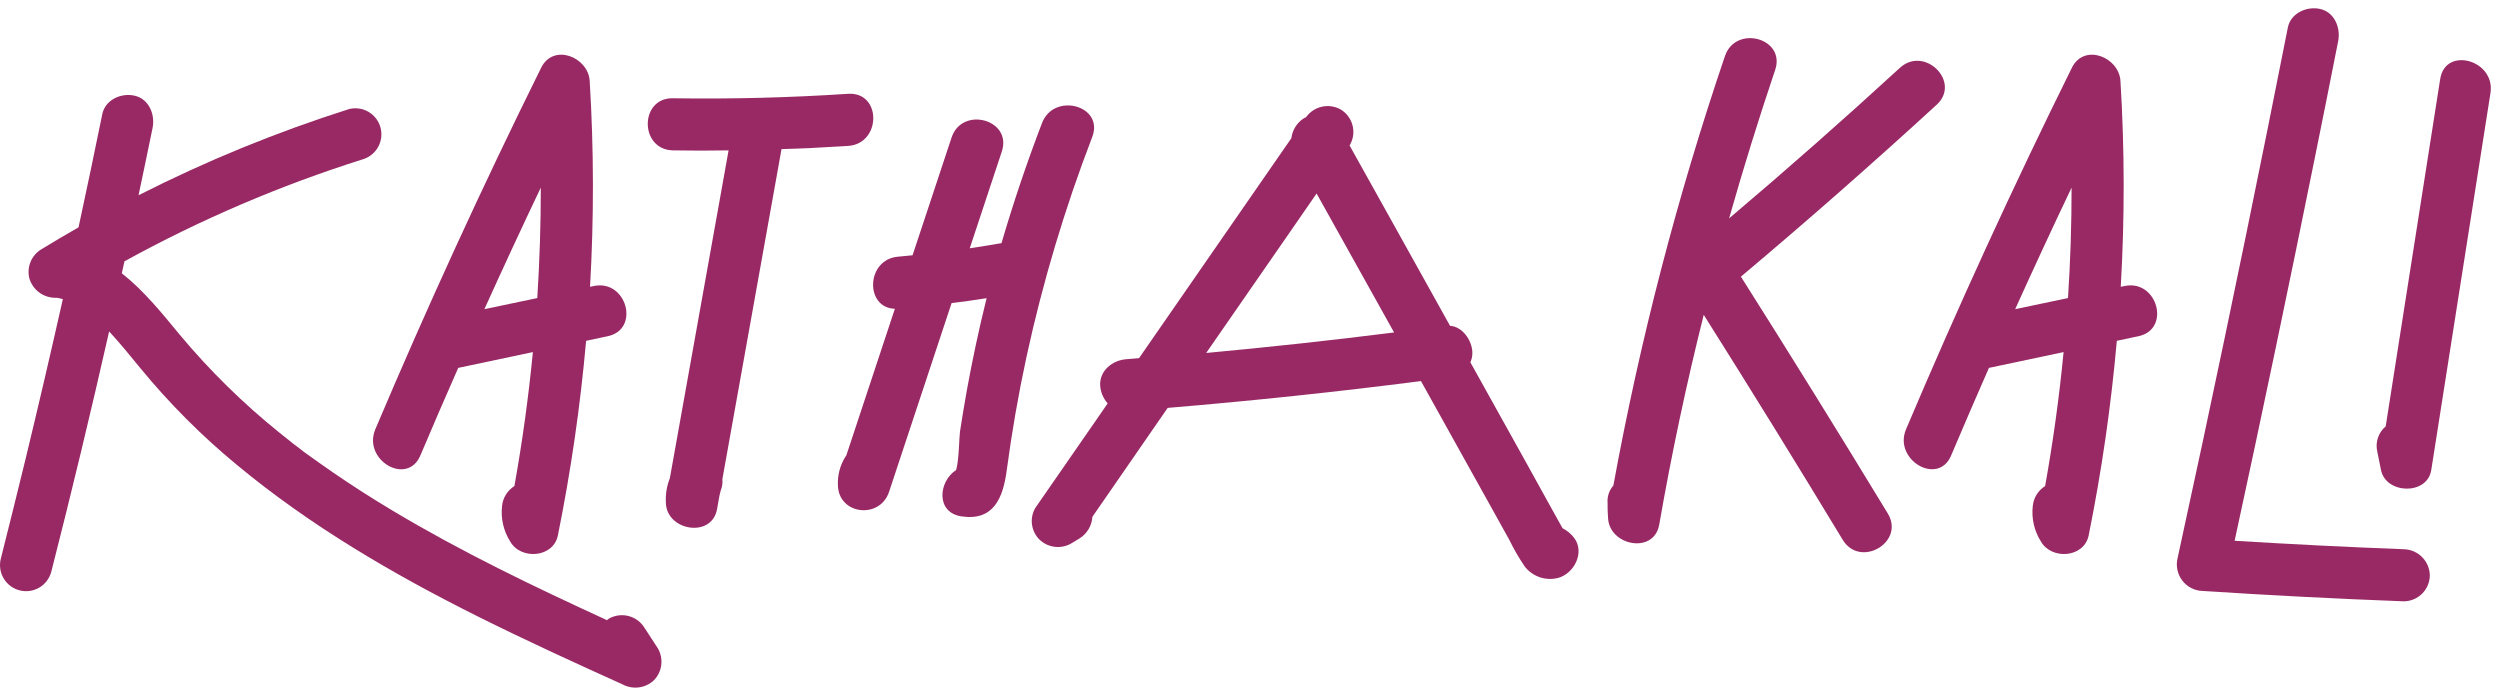
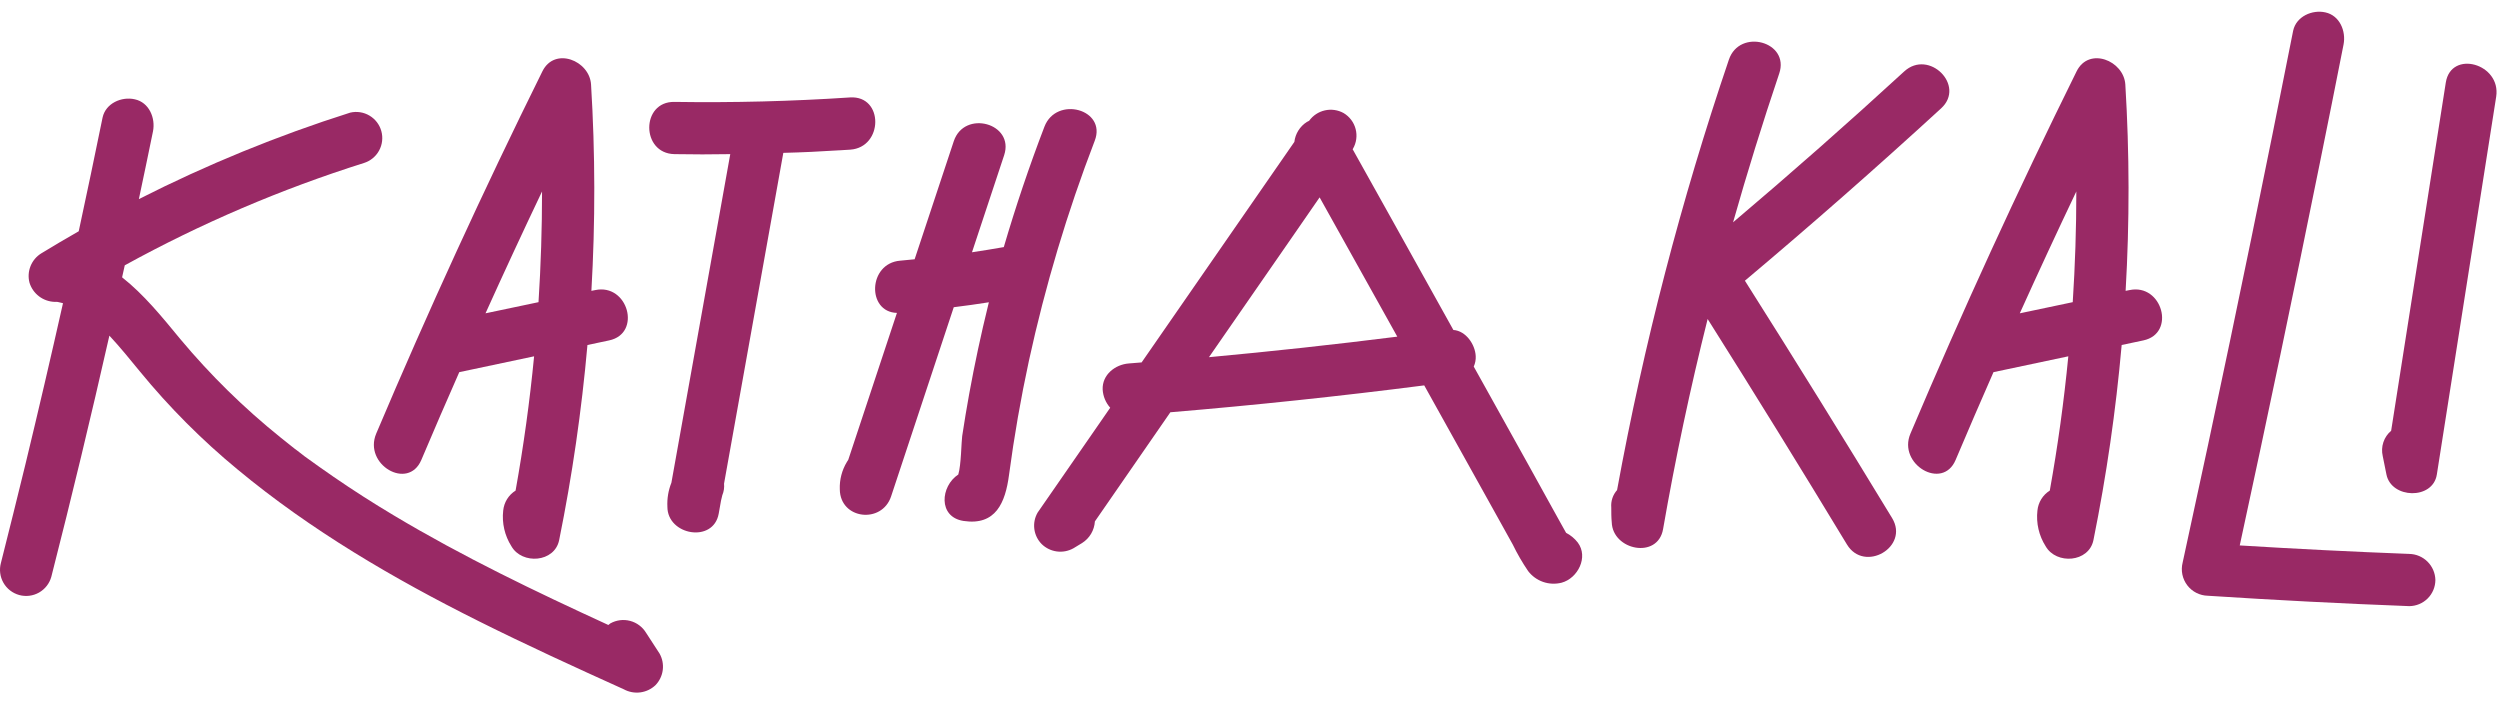
- <svg xmlns="http://www.w3.org/2000/svg" width="115" height="32" viewBox="0 0 115 32" fill="none">
-   <path d="M47.934 5.657C47.238 7.474 46.616 9.316 46.069 11.184C45.584 11.269 45.098 11.348 44.609 11.421C45.099 9.935 45.592 8.449 46.085 6.965C46.57 5.498 44.255 4.867 43.773 6.326C43.174 8.132 42.576 9.937 41.977 11.743L41.311 11.807C39.835 11.932 39.776 14.167 41.164 14.204C40.418 16.452 39.674 18.699 38.932 20.945C38.91 20.977 38.889 21.006 38.87 21.041C38.64 21.42 38.526 21.859 38.543 22.303C38.559 23.685 40.477 23.901 40.898 22.622C41.857 19.73 42.815 16.837 43.773 13.943C44.306 13.877 44.843 13.802 45.385 13.716L45.353 13.844C45.02 15.194 44.73 16.553 44.481 17.922C44.364 18.564 44.258 19.211 44.159 19.858C44.122 20.106 44.114 21.19 43.981 21.621C43.165 22.154 43.04 23.568 44.218 23.752C45.699 23.978 46.141 22.916 46.309 21.637C46.544 19.878 46.848 18.13 47.223 16.396C47.971 12.958 48.981 9.583 50.244 6.299C50.798 4.853 48.483 4.23 47.934 5.657Z" fill="#992965" />
-   <path d="M19.335 20.955C19.906 19.608 20.486 18.264 21.078 16.923L24.512 16.196C24.313 18.257 24.03 20.311 23.662 22.359C23.504 22.458 23.37 22.592 23.272 22.751C23.173 22.91 23.113 23.089 23.095 23.275C23.029 23.849 23.163 24.428 23.473 24.915C23.961 25.765 25.455 25.661 25.663 24.628C26.261 21.67 26.695 18.682 26.961 15.677L27.955 15.466C29.463 15.149 28.823 12.838 27.315 13.157L27.142 13.192C27.324 10.037 27.319 6.875 27.126 3.721C27.059 2.624 25.458 1.974 24.893 3.117C22.186 8.583 19.644 14.127 17.265 19.746C16.671 21.163 18.731 22.372 19.335 20.955ZM22.282 14.222C23.13 12.348 23.994 10.483 24.877 8.63C24.877 10.325 24.823 12.019 24.715 13.711L22.282 14.222Z" fill="#992965" />
-   <path d="M97.731 13.157L97.555 13.192C97.738 10.037 97.734 6.875 97.541 3.721C97.472 2.624 95.871 1.974 95.306 3.117C92.601 8.583 90.058 14.127 87.678 19.746C87.084 21.15 89.149 22.372 89.751 20.955C90.321 19.608 90.901 18.264 91.491 16.923L94.925 16.196C94.726 18.257 94.443 20.311 94.075 22.359C93.917 22.458 93.783 22.592 93.685 22.751C93.586 22.91 93.526 23.089 93.508 23.275C93.442 23.849 93.576 24.428 93.886 24.915C94.374 25.765 95.871 25.661 96.079 24.628C96.676 21.67 97.108 18.682 97.374 15.677L98.368 15.466C99.876 15.149 99.239 12.838 97.731 13.157ZM92.698 14.222C93.545 12.348 94.41 10.483 95.293 8.63C95.293 10.325 95.238 12.019 95.128 13.711L92.698 14.222Z" fill="#992965" />
-   <path d="M38.519 6.741H38.532L39.017 6.712C40.546 6.608 40.565 4.222 39.017 4.315C36.331 4.492 33.644 4.561 30.955 4.52C29.412 4.491 29.412 6.888 30.955 6.917C31.81 6.933 32.663 6.933 33.515 6.917L30.813 21.999C30.673 22.349 30.611 22.725 30.63 23.102C30.63 24.412 32.74 24.782 32.985 23.419C33.02 23.219 33.057 23.019 33.091 22.819C33.11 22.737 33.129 22.654 33.15 22.572C33.221 22.404 33.248 22.22 33.23 22.039C34.138 16.975 35.044 11.915 35.95 6.858C36.816 6.837 37.671 6.797 38.519 6.741Z" fill="#992965" />
-   <path d="M80.082 12.726C83.141 10.153 86.143 7.516 89.088 4.816C90.228 3.772 88.528 2.081 87.393 3.122C84.819 5.485 82.201 7.793 79.539 10.046C80.189 7.754 80.895 5.478 81.657 3.218C82.155 1.753 79.84 1.125 79.347 2.581C77.156 9.032 75.441 15.634 74.215 22.335C74.119 22.443 74.046 22.57 74 22.707C73.954 22.844 73.937 22.989 73.949 23.134C73.949 23.36 73.949 23.587 73.97 23.813C74.01 25.099 76.08 25.517 76.325 24.133C76.89 20.889 77.572 17.672 78.372 14.483C80.535 17.914 82.667 21.364 84.766 24.833C85.565 26.149 87.641 24.948 86.839 23.621C84.62 19.969 82.368 16.337 80.082 12.726Z" fill="#992965" />
-   <path d="M112.249 3.633C111.412 8.96 110.576 14.286 109.742 19.613C109.576 19.752 109.453 19.934 109.384 20.139C109.316 20.344 109.306 20.564 109.355 20.774C109.411 21.056 109.47 21.339 109.526 21.621C109.752 22.737 111.657 22.79 111.838 21.621C112.744 15.842 113.652 10.062 114.561 4.283C114.799 2.762 112.489 2.113 112.249 3.633Z" fill="#992965" />
-   <path d="M71.876 24.298L71.671 23.93L71.157 23.003L70.126 21.139L68.066 17.437L67.637 16.667C67.705 16.517 67.736 16.353 67.728 16.188C67.704 15.655 67.28 15.027 66.702 14.987L63.944 10.033L62.08 6.691L62.093 6.672C62.252 6.397 62.297 6.071 62.216 5.764C62.136 5.456 61.937 5.193 61.664 5.032C61.402 4.887 61.096 4.843 60.804 4.909C60.513 4.975 60.255 5.145 60.081 5.388C60.046 5.403 60.013 5.42 59.98 5.439C59.822 5.539 59.688 5.674 59.589 5.832C59.489 5.991 59.426 6.169 59.404 6.355L52.395 16.476C52.197 16.492 52.003 16.51 51.806 16.524C51.182 16.572 50.578 17.04 50.607 17.722C50.625 18.031 50.747 18.325 50.953 18.556L50.346 19.435L47.623 23.366C47.49 23.595 47.436 23.861 47.471 24.123C47.505 24.386 47.625 24.63 47.812 24.817C48.001 25.001 48.245 25.118 48.507 25.152C48.768 25.186 49.034 25.135 49.264 25.006L49.661 24.766C49.831 24.659 49.973 24.513 50.075 24.341C50.178 24.168 50.237 23.973 50.25 23.773L53.713 18.763C57.607 18.439 61.49 18.027 65.365 17.53L68.786 23.677L69.428 24.833C69.633 25.256 69.869 25.664 70.134 26.053C70.309 26.283 70.549 26.456 70.822 26.55C71.095 26.645 71.391 26.657 71.671 26.585C72.412 26.386 72.915 25.408 72.409 24.74C72.266 24.555 72.084 24.404 71.876 24.298ZM55.485 16.236L59.378 10.617L60.563 8.901L64.128 15.293C61.251 15.655 58.37 15.97 55.485 16.236Z" fill="#992965" />
-   <path d="M110.573 25.264C107.978 25.165 105.385 25.035 102.793 24.875C104.06 19.032 105.285 13.18 106.47 7.319C106.837 5.512 107.2 3.701 107.557 1.886C107.677 1.274 107.384 0.555 106.72 0.411C106.123 0.278 105.388 0.592 105.244 1.25C103.992 7.59 102.691 13.923 101.341 20.249C100.954 22.055 100.564 23.861 100.171 25.666C100.126 25.844 100.122 26.03 100.159 26.209C100.196 26.389 100.272 26.558 100.384 26.704C100.495 26.85 100.637 26.969 100.801 27.052C100.964 27.135 101.144 27.18 101.328 27.184C104.408 27.385 107.489 27.544 110.573 27.661C110.89 27.659 111.194 27.532 111.418 27.308C111.643 27.084 111.77 26.78 111.772 26.463C111.765 26.147 111.636 25.846 111.413 25.623C111.19 25.4 110.889 25.271 110.573 25.264Z" fill="#992965" />
-   <path d="M29.652 28.886C29.488 28.616 29.225 28.419 28.919 28.339C28.612 28.258 28.287 28.3 28.011 28.455C27.979 28.476 27.952 28.503 27.92 28.527C24.566 26.987 21.232 25.39 18.062 23.491C17.129 22.935 16.215 22.349 15.318 21.733C14.873 21.427 14.43 21.112 13.985 20.79L13.642 20.524L13.511 20.428L12.88 19.924C11.197 18.571 9.652 17.055 8.268 15.397C7.445 14.398 6.603 13.357 5.603 12.571C5.646 12.387 5.686 12.204 5.726 12.02C9.223 10.096 12.902 8.522 16.708 7.322C17.004 7.228 17.252 7.024 17.399 6.751C17.547 6.479 17.584 6.16 17.502 5.861C17.419 5.562 17.224 5.307 16.958 5.149C16.691 4.991 16.373 4.942 16.072 5.013C12.736 6.07 9.493 7.397 6.373 8.981C6.592 7.945 6.81 6.909 7.021 5.873C7.143 5.26 6.845 4.541 6.184 4.4C5.585 4.264 4.852 4.579 4.708 5.237C4.353 6.978 3.988 8.718 3.613 10.457C3.038 10.785 2.468 11.121 1.903 11.466C1.678 11.602 1.502 11.807 1.403 12.051C1.305 12.295 1.287 12.564 1.354 12.819C1.431 13.068 1.584 13.286 1.791 13.444C1.998 13.601 2.25 13.69 2.51 13.698H2.625L2.891 13.759C2.337 16.225 1.762 18.689 1.167 21.149C0.8 22.657 0.425 24.166 0.043 25.677C-0.041 25.984 -0.001 26.311 0.157 26.588C0.314 26.864 0.574 27.067 0.881 27.151C1.188 27.236 1.515 27.195 1.792 27.038C2.068 26.881 2.271 26.62 2.356 26.314C3.294 22.638 4.182 18.95 5.02 15.248C5.516 15.78 5.969 16.34 6.424 16.896C7.768 18.537 9.269 20.043 10.905 21.392C14.273 24.186 18.062 26.399 21.968 28.351C24.16 29.446 26.388 30.466 28.629 31.478C28.86 31.604 29.125 31.654 29.387 31.62C29.648 31.586 29.892 31.47 30.083 31.289C30.267 31.099 30.384 30.855 30.417 30.594C30.451 30.332 30.399 30.067 30.27 29.837L29.652 28.886Z" fill="#992965" />
+ <svg xmlns="http://www.w3.org/2000/svg" width="181" height="51" viewBox="0 0 181 51" fill="none">
+   <path d="M75.617 9.172C74.519 12.037 73.538 14.943 72.675 17.89C71.91 18.024 71.143 18.149 70.372 18.264C71.145 15.919 71.922 13.576 72.701 11.235C73.466 8.92 69.813 7.924 69.052 10.227C68.108 13.075 67.164 15.924 66.219 18.772L65.169 18.873C62.84 19.07 62.748 22.595 64.938 22.654C63.761 26.2 62.587 29.745 61.415 33.288C61.382 33.338 61.348 33.385 61.319 33.439C60.955 34.038 60.775 34.73 60.802 35.431C60.827 37.611 63.853 37.951 64.517 35.935C66.03 31.372 67.542 26.808 69.052 22.242C69.893 22.139 70.741 22.02 71.595 21.885L71.545 22.087C71.021 24.216 70.563 26.36 70.17 28.519C69.985 29.532 69.817 30.553 69.662 31.574C69.603 31.965 69.59 33.674 69.38 34.355C68.094 35.195 67.897 37.426 69.754 37.716C72.091 38.073 72.789 36.397 73.054 34.38C73.424 31.605 73.904 28.848 74.495 26.112C75.676 20.689 77.269 15.365 79.261 10.185C80.136 7.903 76.483 6.92 75.617 9.172Z" fill="#992965" />
+   <path d="M30.502 33.305C31.402 31.179 32.318 29.059 33.251 26.944L38.669 25.797C38.355 29.049 37.908 32.289 37.328 35.519C37.078 35.675 36.867 35.886 36.711 36.137C36.556 36.388 36.461 36.671 36.432 36.964C36.329 37.87 36.54 38.783 37.029 39.552C37.798 40.892 40.157 40.729 40.484 39.099C41.428 34.433 42.111 29.719 42.531 24.978L44.099 24.646C46.478 24.146 45.469 20.499 43.09 21.003L42.817 21.058C43.105 16.082 43.097 11.093 42.792 6.118C42.687 4.387 40.161 3.362 39.27 5.164C34.999 13.788 30.988 22.533 27.236 31.397C26.299 33.633 29.548 35.54 30.502 33.305ZM35.151 22.684C36.487 19.726 37.852 16.785 39.244 13.861C39.244 16.536 39.159 19.208 38.988 21.877L35.151 22.684Z" fill="#992965" />
+   <path d="M154.172 21.003L153.895 21.058C154.184 16.082 154.177 11.093 153.874 6.118C153.764 4.387 151.238 3.362 150.347 5.164C146.08 13.788 142.069 22.533 138.314 31.397C137.377 33.612 140.634 35.54 141.584 33.305C142.483 31.179 143.398 29.059 144.328 26.944L149.746 25.797C149.432 29.049 148.985 32.289 148.405 35.519C148.155 35.675 147.944 35.886 147.789 36.137C147.634 36.388 147.538 36.671 147.51 36.964C147.407 37.87 147.617 38.783 148.107 39.552C148.876 40.892 151.238 40.729 151.566 39.099C152.508 34.433 153.19 29.719 153.609 24.978L155.176 24.646C157.555 24.146 156.551 20.499 154.172 21.003ZM146.233 22.684C147.569 19.726 148.934 16.785 150.326 13.861C150.326 16.536 150.239 19.208 150.066 21.877L146.233 22.684Z" fill="#992965" />
+   <path d="M60.764 10.882H60.785L61.55 10.836C63.962 10.672 63.992 6.907 61.55 7.054C57.313 7.335 53.074 7.442 48.831 7.378C46.398 7.332 46.398 11.113 48.831 11.159C50.181 11.184 51.526 11.184 52.871 11.159L48.609 34.952C48.388 35.504 48.289 36.097 48.319 36.691C48.319 38.758 51.648 39.342 52.034 37.191C52.089 36.876 52.148 36.561 52.202 36.245C52.232 36.115 52.261 35.985 52.295 35.855C52.406 35.59 52.449 35.301 52.421 35.015C53.853 27.026 55.283 19.044 56.712 11.067C58.078 11.033 59.427 10.97 60.764 10.882Z" fill="#992965" />
+   <path d="M126.331 20.323C131.156 16.265 135.892 12.105 140.537 7.845C142.336 6.198 139.655 3.53 137.864 5.173C133.804 8.901 129.674 12.542 125.474 16.096C126.499 12.48 127.613 8.89 128.815 5.324C129.601 3.013 125.949 2.022 125.171 4.32C121.716 14.496 119.01 24.911 117.076 35.482C116.924 35.652 116.808 35.852 116.736 36.069C116.664 36.285 116.637 36.514 116.656 36.742C116.656 37.099 116.656 37.456 116.69 37.813C116.753 39.843 120.018 40.502 120.405 38.318C121.296 33.2 122.372 28.126 123.633 23.096C127.046 28.507 130.408 33.95 133.72 39.422C134.981 41.498 138.255 39.603 136.99 37.511C133.49 31.749 129.937 26.02 126.331 20.323Z" fill="#992965" />
+   <path d="M177.075 5.98C175.755 14.383 174.436 22.785 173.119 31.188C172.859 31.407 172.663 31.694 172.556 32.018C172.448 32.341 172.433 32.688 172.51 33.02C172.598 33.465 172.691 33.91 172.779 34.356C173.136 36.116 176.141 36.2 176.427 34.356C177.856 25.239 179.288 16.122 180.723 7.005C181.097 4.606 177.453 3.581 177.075 5.98Z" fill="#992965" />
+   <path d="M113.386 38.578L113.062 37.998L112.251 36.536L110.625 33.595L107.376 27.755L106.699 26.541C106.806 26.304 106.855 26.045 106.842 25.785C106.804 24.945 106.136 23.953 105.224 23.89L100.874 16.075L97.931 10.803L97.952 10.773C98.204 10.34 98.274 9.825 98.147 9.34C98.021 8.855 97.707 8.44 97.276 8.185C96.863 7.957 96.38 7.888 95.92 7.992C95.46 8.096 95.054 8.365 94.779 8.748C94.724 8.772 94.671 8.798 94.619 8.828C94.37 8.986 94.159 9.198 94.002 9.448C93.845 9.698 93.746 9.98 93.712 10.273L82.653 26.239C82.342 26.264 82.036 26.293 81.725 26.314C80.741 26.39 79.787 27.129 79.833 28.205C79.862 28.692 80.054 29.156 80.379 29.52L79.421 30.906L75.126 37.108C74.916 37.469 74.832 37.889 74.886 38.303C74.94 38.717 75.129 39.102 75.424 39.397C75.723 39.687 76.107 39.872 76.52 39.926C76.933 39.98 77.352 39.899 77.715 39.696L78.341 39.317C78.609 39.148 78.833 38.918 78.995 38.646C79.156 38.373 79.25 38.066 79.27 37.75L84.734 29.848C90.876 29.335 97.002 28.686 103.114 27.902L108.511 37.599L109.523 39.422C109.847 40.09 110.22 40.733 110.637 41.347C110.914 41.709 111.292 41.982 111.723 42.132C112.154 42.281 112.62 42.3 113.062 42.187C114.231 41.872 115.025 40.33 114.227 39.275C114.001 38.984 113.714 38.746 113.386 38.578ZM87.529 25.86L93.67 16.996L95.54 14.29L101.164 24.373C96.624 24.945 92.079 25.44 87.529 25.86Z" fill="#992965" />
+   <path d="M174.431 40.103C170.337 39.946 166.246 39.741 162.158 39.489C164.156 30.271 166.089 21.04 167.958 11.794C168.538 8.943 169.11 6.086 169.673 3.223C169.862 2.257 169.4 1.122 168.353 0.896C167.412 0.686 166.252 1.181 166.025 2.219C164.049 12.221 161.997 22.212 159.867 32.191C159.256 35.04 158.641 37.889 158.022 40.737C157.951 41.017 157.945 41.31 158.003 41.594C158.061 41.877 158.182 42.144 158.357 42.374C158.532 42.604 158.757 42.792 159.015 42.923C159.273 43.054 159.557 43.126 159.846 43.132C164.705 43.448 169.566 43.699 174.431 43.884C174.931 43.881 175.411 43.68 175.765 43.327C176.119 42.973 176.319 42.494 176.322 41.993C176.311 41.495 176.109 41.02 175.756 40.668C175.404 40.316 174.929 40.113 174.431 40.103Z" fill="#992965" />
+   <path d="M46.776 45.816C46.517 45.389 46.102 45.079 45.619 44.952C45.136 44.825 44.623 44.891 44.187 45.135C44.137 45.169 44.095 45.211 44.044 45.249C38.753 42.82 33.495 40.3 28.493 37.304C27.022 36.427 25.579 35.503 24.164 34.531C23.462 34.048 22.764 33.552 22.062 33.044L21.52 32.624L21.314 32.472L20.318 31.678C17.663 29.544 15.226 27.151 13.043 24.536C11.744 22.961 10.416 21.318 8.84 20.078C8.907 19.789 8.97 19.499 9.033 19.209C14.55 16.174 20.353 13.691 26.358 11.798C26.824 11.65 27.215 11.327 27.448 10.897C27.681 10.468 27.739 9.964 27.609 9.493C27.479 9.022 27.172 8.619 26.751 8.37C26.33 8.12 25.829 8.043 25.353 8.155C20.092 9.823 14.976 11.917 10.054 14.415C10.399 12.781 10.744 11.146 11.076 9.512C11.269 8.546 10.798 7.411 9.756 7.189C8.81 6.974 7.654 7.47 7.427 8.508C6.867 11.256 6.291 14.001 5.7 16.743C4.792 17.261 3.893 17.791 3.002 18.335C2.646 18.55 2.37 18.874 2.214 19.258C2.058 19.643 2.03 20.068 2.136 20.469C2.257 20.861 2.498 21.206 2.826 21.455C3.153 21.703 3.549 21.843 3.96 21.856H4.141L4.561 21.952C3.687 25.843 2.78 29.729 1.842 33.611C1.262 35.989 0.67 38.37 0.068 40.753C-0.065 41.237 -0.001 41.754 0.247 42.19C0.495 42.626 0.906 42.946 1.39 43.079C1.874 43.212 2.39 43.148 2.827 42.9C3.263 42.652 3.583 42.241 3.716 41.758C5.196 35.96 6.597 30.141 7.919 24.301C8.701 25.141 9.415 26.023 10.134 26.901C12.255 29.489 14.622 31.865 17.204 33.993C22.516 38.401 28.493 41.892 34.655 44.971C38.114 46.698 41.627 48.307 45.162 49.904C45.527 50.104 45.946 50.182 46.358 50.129C46.771 50.075 47.156 49.892 47.457 49.606C47.746 49.306 47.931 48.922 47.984 48.51C48.037 48.097 47.955 47.678 47.751 47.316L46.776 45.816Z" fill="#992965" />
</svg>
